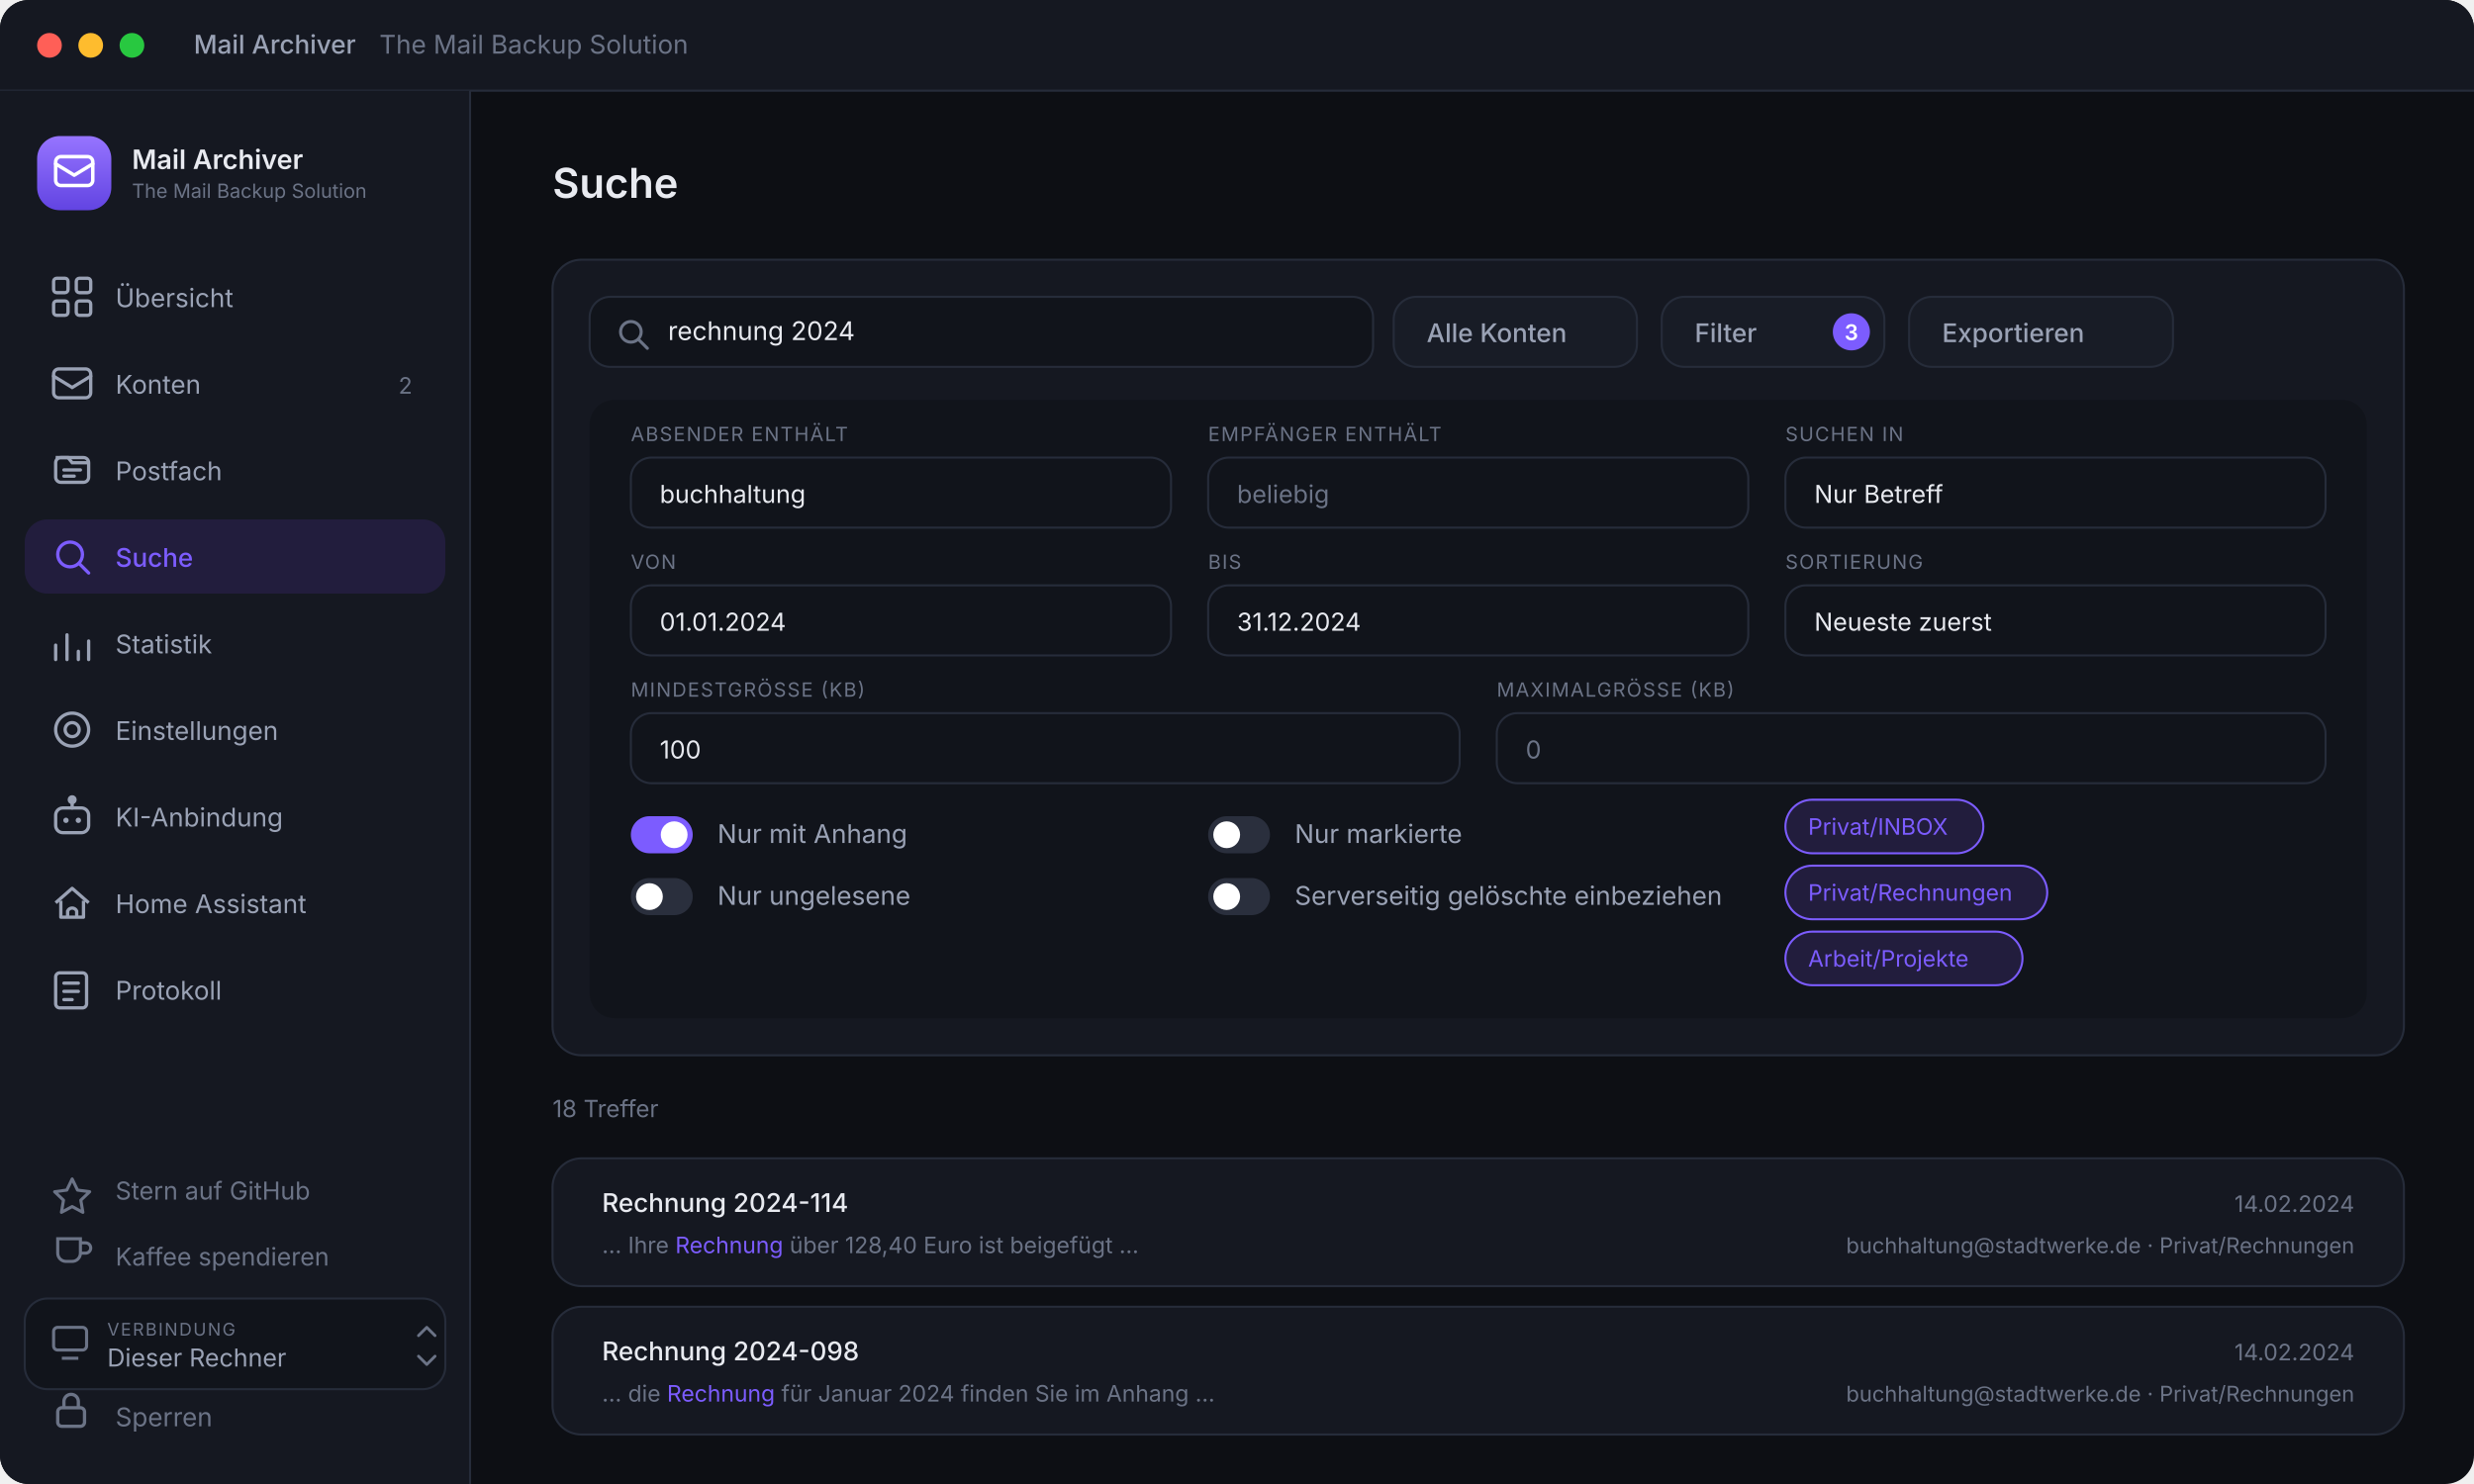
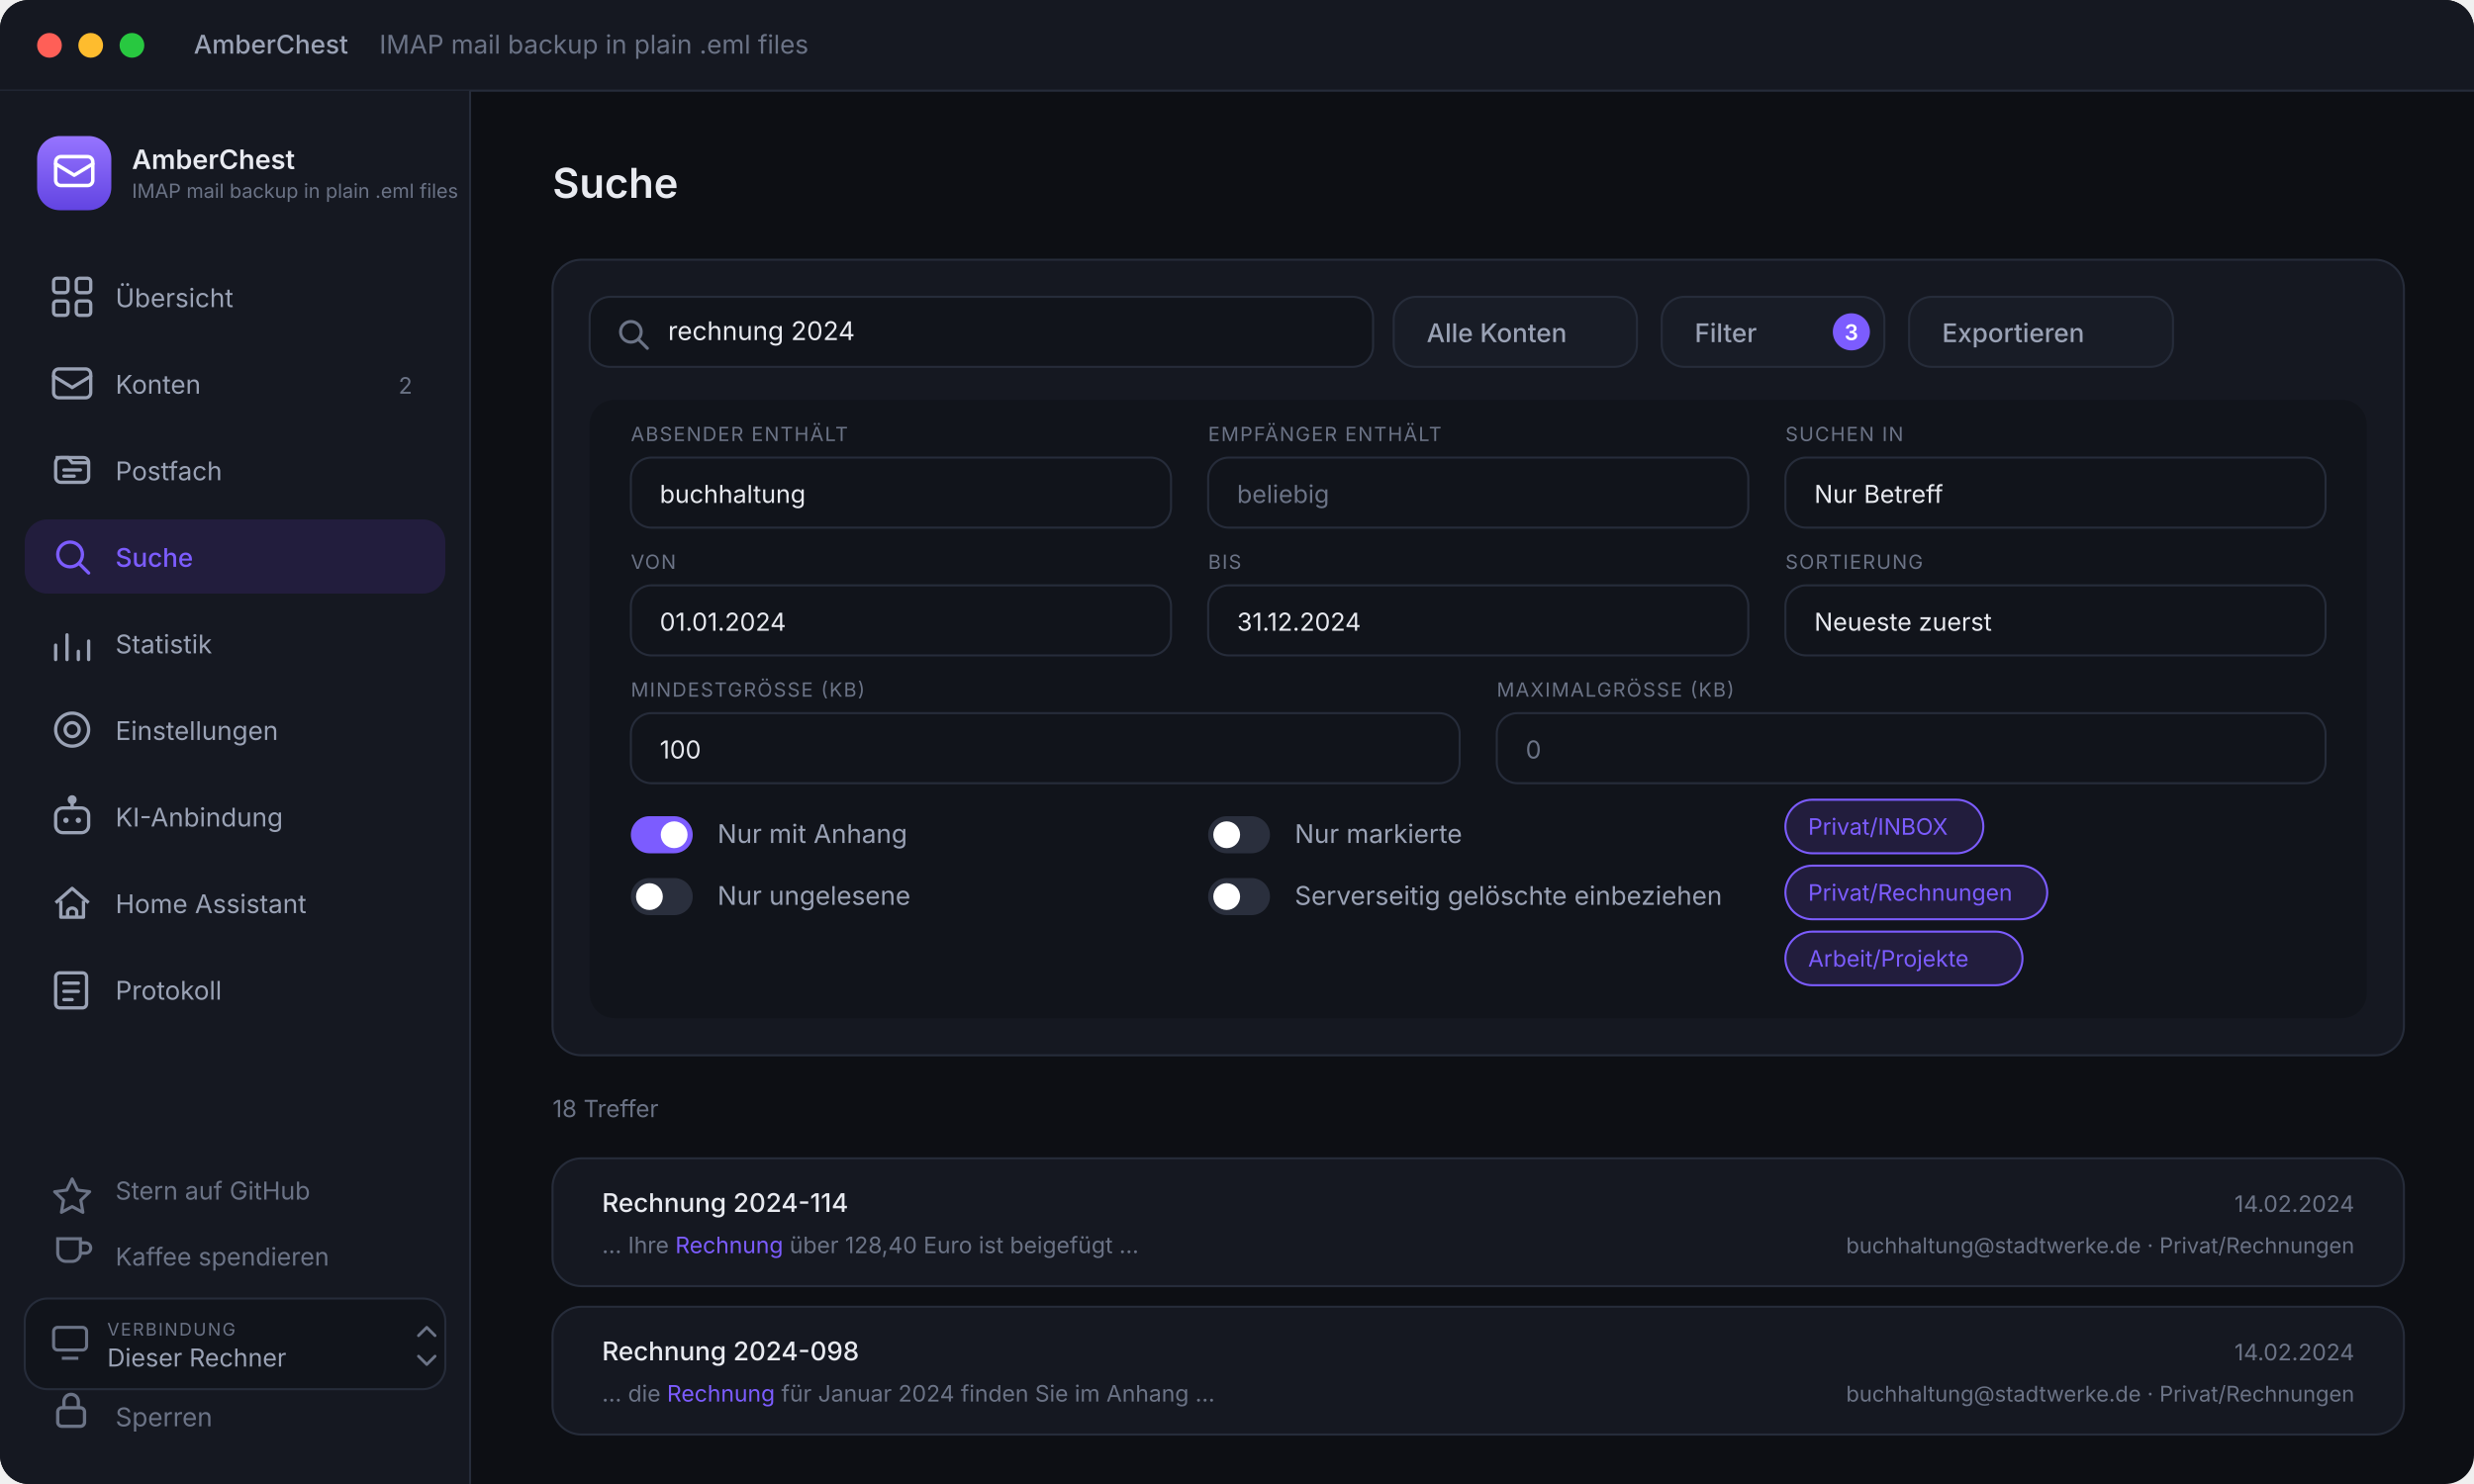
- <svg xmlns="http://www.w3.org/2000/svg" viewBox="0 0 1200 720" width="1200" height="720" role="img" aria-label="Mail Archiver search screen with the extended filters open">
+ <svg xmlns="http://www.w3.org/2000/svg" viewBox="0 0 1200 720" width="1200" height="720" role="img" aria-label="AmberChest search screen with the extended filters open">
  <defs>
    <linearGradient id="accent" x1="0" y1="0" x2="0" y2="1">
      <stop offset="0" stop-color="#9674ff" />
      <stop offset="1" stop-color="#6244e2" />
    </linearGradient>
    <clipPath id="round">
      <rect x="0" y="0" width="1200" height="720" rx="14" />
    </clipPath>
  </defs>
  <g clip-path="url(#round)" font-family="-apple-system, BlinkMacSystemFont, 'Segoe UI', Inter, sans-serif">
    <rect width="1200" height="720" fill="#0d0f14" />
    <rect width="1200" height="44" fill="#151821" />
    <line x1="0" y1="44" x2="1200" y2="44" stroke="#262c3a" stroke-width="1" />
    <circle cx="24" cy="22" r="6" fill="#ff5f57" />
    <circle cx="44" cy="22" r="6" fill="#febc2e" />
    <circle cx="64" cy="22" r="6" fill="#28c840" />
-     <text x="94" y="26" fill="#9aa2b5" font-size="12.5" font-weight="500">Mail Archiver</text>
-     <text x="184" y="26" fill="#6b7386" font-size="12.5">The Mail Backup Solution</text>
+     <text x="94" y="26" fill="#9aa2b5" font-size="12.5" font-weight="500">AmberChest</text>
+     <text x="184" y="26" fill="#6b7386" font-size="12.5">IMAP mail backup in plain .eml files</text>
    <rect x="0" y="44" width="228" height="676" fill="#151821" />
    <line x1="228" y1="44" x2="228" y2="720" stroke="#262c3a" stroke-width="1" />
    <rect x="18" y="66" width="36" height="36" rx="11" fill="url(#accent)" />
    <g stroke="#fff" stroke-width="1.7" fill="none">
      <rect x="27" y="76" width="18" height="14" rx="2.5" />
      <path d="M27 79.5 36 85l9-5.5" stroke-linecap="round" stroke-linejoin="round" />
    </g>
-     <text x="64" y="82" fill="#e8eaf0" font-size="13" font-weight="600">Mail Archiver</text>
-     <text x="64" y="96" fill="#6b7386" font-size="9.5">The Mail Backup Solution</text>
+     <text x="64" y="82" fill="#e8eaf0" font-size="13" font-weight="600">AmberChest</text>
+     <text x="64" y="96" fill="#6b7386" font-size="9.5">IMAP mail backup in plain .eml files</text>
    <g stroke="#9aa2b5" stroke-width="1.6" fill="none">
      <rect x="26" y="135" width="7" height="7" rx="1.5" />
      <rect x="37" y="135" width="7" height="7" rx="1.5" />
      <rect x="26" y="146" width="7" height="7" rx="1.5" />
      <rect x="37" y="146" width="7" height="7" rx="1.5" />
    </g>
    <text x="56" y="149" fill="#9aa2b5" font-size="12.5">Übersicht</text>
    <g stroke="#9aa2b5" stroke-width="1.6" fill="none">
      <rect x="26" y="179" width="18" height="14" rx="2.5" />
      <path d="M26 182.5 35 188 44 182.5" stroke-linecap="round" />
    </g>
    <text x="56" y="191" fill="#9aa2b5" font-size="12.5">Konten</text>
    <text x="200" y="191" fill="#6b7386" font-size="11" text-anchor="end">2</text>
    <g stroke="#9aa2b5" stroke-width="1.6" fill="none">
      <path d="M27 222h6l2 2.5h8" />
      <rect x="27" y="222" width="16" height="12" rx="2.5" />
      <path d="M31 228h8M31 231h5" stroke-linecap="round" />
    </g>
    <text x="56" y="233" fill="#9aa2b5" font-size="12.5">Postfach</text>
    <rect x="12" y="252" width="204" height="36" rx="11" fill="#221d3d" />
    <g stroke="#7c5cff" stroke-width="1.6" fill="none">
      <circle cx="34" cy="269" r="6" />
      <path d="M38.5 273.5 43 278" stroke-linecap="round" />
    </g>
    <text x="56" y="275" fill="#7c5cff" font-size="12.5" font-weight="500">Suche</text>
    <g stroke="#9aa2b5" stroke-width="1.6" fill="none">
      <path d="M27 320v-7M32.5 320v-12M38 320v-4M43 320v-9" stroke-linecap="round" />
    </g>
    <text x="56" y="317" fill="#9aa2b5" font-size="12.5">Statistik</text>
    <g stroke="#9aa2b5" stroke-width="1.6" fill="none">
      <circle cx="35" cy="354" r="3.4" />
      <circle cx="35" cy="354" r="8" />
    </g>
    <text x="56" y="359" fill="#9aa2b5" font-size="12.5">Einstellungen</text>
    <g stroke="#9aa2b5" stroke-width="1.6" fill="none">
      <rect x="27" y="392" width="16" height="12" rx="3.5" />
      <path d="M35 388v4" stroke-linecap="round" />
      <circle cx="35" cy="388" r="1.4" fill="#9aa2b5" />
      <circle cx="32" cy="398" r="1.3" fill="#9aa2b5" stroke="none" />
      <circle cx="38" cy="398" r="1.3" fill="#9aa2b5" stroke="none" />
    </g>
    <text x="56" y="401" fill="#9aa2b5" font-size="12.5">KI-Anbindung</text>
    <g stroke="#9aa2b5" stroke-width="1.6" fill="none">
      <path d="M27 438 35 431 43 438" stroke-linejoin="round" />
      <path d="M29.5 437v8h11v-8" stroke-linejoin="round" />
      <path d="M32.8 445v-3a2.4 2.4 0 0 1 4.4 0v3" />
    </g>
    <text x="56" y="443" fill="#9aa2b5" font-size="12.5">Home Assistant</text>
    <g stroke="#9aa2b5" stroke-width="1.6" fill="none">
      <rect x="27" y="472" width="15" height="17" rx="2" />
      <path d="M31 477h7M31 481h7M31 485h4" stroke-linecap="round" />
    </g>
    <text x="56" y="485" fill="#9aa2b5" font-size="12.5">Protokoll</text>
    <g stroke="#6b7386" stroke-width="1.5" fill="none">
      <path d="M35 572l2.6 5.4 5.9.8-4.3 4.1 1 5.9-5.2-2.8-5.2 2.8 1-5.9-4.3-4.1 5.9-.8z" stroke-linejoin="round" />
    </g>
    <text x="56" y="582" fill="#6b7386" font-size="12">Stern auf GitHub</text>
    <g stroke="#6b7386" stroke-width="1.5" fill="none">
      <path d="M28 601h11v7a4 4 0 0 1-4 4h-3a4 4 0 0 1-4-4z" />
      <path d="M39 603h2.5a2.5 2.5 0 0 1 0 5H39" />
    </g>
    <text x="56" y="614" fill="#6b7386" font-size="12">Kaffee spendieren</text>
    <rect x="12" y="630" width="204" height="44" rx="11" fill="#11141b" stroke="#262c3a" />
    <g stroke="#6b7386" stroke-width="1.5" fill="none">
      <rect x="26" y="644" width="16" height="11" rx="2" />
      <path d="M30 659h8" />
    </g>
    <text x="52" y="648" fill="#6b7386" font-size="8.5" letter-spacing="0.7">VERBINDUNG</text>
    <text x="52" y="663" fill="#9aa2b5" font-size="12">Dieser Rechner</text>
    <path d="M203 648l4-4 4 4M203 658l4 4 4-4" stroke="#6b7386" stroke-width="1.4" fill="none" stroke-linecap="round" stroke-linejoin="round" />
    <g stroke="#6b7386" stroke-width="1.6" fill="none">
      <rect x="28" y="683" width="13" height="9" rx="2" />
      <path d="M31 683v-3a3.5 3.5 0 0 1 7 0v3" />
    </g>
    <text x="56" y="692" fill="#6b7386" font-size="12.5">Sperren</text>
    <text x="268" y="96" fill="#e8eaf0" font-size="20" font-weight="600">Suche</text>
    <rect x="268" y="126" width="898" height="386" rx="14" fill="#151821" stroke="#262c3a" />
    <rect x="286" y="144" width="380" height="34" rx="10" fill="#11141b" stroke="#262c3a" />
    <g stroke="#6b7386" stroke-width="1.5" fill="none">
      <circle cx="306" cy="161" r="5" />
      <path d="M310 165l4 4" stroke-linecap="round" />
    </g>
    <text x="324" y="165" fill="#e8eaf0" font-size="12.5">rechnung 2024</text>
    <rect x="676" y="144" width="118" height="34" rx="11" fill="#181c26" stroke="#262c3a" />
    <text x="692" y="166" fill="#9aa2b5" font-size="12.5" font-weight="500">Alle Konten</text>
    <rect x="806" y="144" width="108" height="34" rx="11" fill="#181c26" stroke="#262c3a" />
    <text x="822" y="166" fill="#9aa2b5" font-size="12.5" font-weight="500">Filter</text>
    <circle cx="898" cy="161" r="9" fill="#7c5cff" />
    <text x="898" y="165" fill="#fff" font-size="10.5" font-weight="600" text-anchor="middle">3</text>
    <rect x="926" y="144" width="128" height="34" rx="11" fill="#181c26" stroke="#262c3a" />
    <text x="942" y="166" fill="#9aa2b5" font-size="12.5" font-weight="500">Exportieren</text>
    <rect x="286" y="194" width="862" height="300" rx="12" fill="#11141b" stroke="none" />
    <text x="306" y="214" fill="#6b7386" font-size="9.5" letter-spacing="0.6">ABSENDER ENTHÄLT</text>
    <rect x="306" y="222" width="262" height="34" rx="10" fill="#11141b" stroke="#262c3a" />
    <text x="320" y="244" fill="#e8eaf0" font-size="12">buchhaltung</text>
    <text x="586" y="214" fill="#6b7386" font-size="9.5" letter-spacing="0.6">EMPFÄNGER ENTHÄLT</text>
    <rect x="586" y="222" width="262" height="34" rx="10" fill="#11141b" stroke="#262c3a" />
    <text x="600" y="244" fill="#6b7386" font-size="12">beliebig</text>
    <text x="866" y="214" fill="#6b7386" font-size="9.5" letter-spacing="0.6">SUCHEN IN</text>
    <rect x="866" y="222" width="262" height="34" rx="10" fill="#11141b" stroke="#262c3a" />
    <text x="880" y="244" fill="#e8eaf0" font-size="12">Nur Betreff</text>
    <text x="306" y="276" fill="#6b7386" font-size="9.5" letter-spacing="0.6">VON</text>
    <rect x="306" y="284" width="262" height="34" rx="10" fill="#11141b" stroke="#262c3a" />
    <text x="320" y="306" fill="#e8eaf0" font-size="12">01.01.2024</text>
    <text x="586" y="276" fill="#6b7386" font-size="9.5" letter-spacing="0.6">BIS</text>
    <rect x="586" y="284" width="262" height="34" rx="10" fill="#11141b" stroke="#262c3a" />
    <text x="600" y="306" fill="#e8eaf0" font-size="12">31.12.2024</text>
    <text x="866" y="276" fill="#6b7386" font-size="9.5" letter-spacing="0.6">SORTIERUNG</text>
    <rect x="866" y="284" width="262" height="34" rx="10" fill="#11141b" stroke="#262c3a" />
    <text x="880" y="306" fill="#e8eaf0" font-size="12">Neueste zuerst</text>
    <text x="306" y="338" fill="#6b7386" font-size="9.5" letter-spacing="0.6">MINDESTGRÖSSE (KB)</text>
    <rect x="306" y="346" width="402" height="34" rx="10" fill="#11141b" stroke="#262c3a" />
    <text x="320" y="368" fill="#e8eaf0" font-size="12">100</text>
    <text x="726" y="338" fill="#6b7386" font-size="9.5" letter-spacing="0.6">MAXIMALGRÖSSE (KB)</text>
    <rect x="726" y="346" width="402" height="34" rx="10" fill="#11141b" stroke="#262c3a" />
    <text x="740" y="368" fill="#6b7386" font-size="12">0</text>
    <rect x="306" y="396" width="30" height="18" rx="9" fill="#7c5cff" />
    <circle cx="327" cy="405" r="6.5" fill="#fff" />
    <text x="348" y="409" fill="#9aa2b5" font-size="12.5">Nur mit Anhang</text>
    <rect x="306" y="426" width="30" height="18" rx="9" fill="#2a2f3d" />
    <circle cx="315" cy="435" r="6.5" fill="#fff" />
    <text x="348" y="439" fill="#9aa2b5" font-size="12.5">Nur ungelesene</text>
    <rect x="586" y="396" width="30" height="18" rx="9" fill="#2a2f3d" />
    <circle cx="595" cy="405" r="6.5" fill="#fff" />
    <text x="628" y="409" fill="#9aa2b5" font-size="12.5">Nur markierte</text>
    <rect x="586" y="426" width="30" height="18" rx="9" fill="#2a2f3d" />
    <circle cx="595" cy="435" r="6.5" fill="#fff" />
    <text x="628" y="439" fill="#9aa2b5" font-size="12.5">Serverseitig gelöschte einbeziehen</text>
    <rect x="866" y="388" width="96" height="26" rx="13" fill="#221d3d" stroke="#7c5cff" />
    <text x="877" y="405" fill="#7c5cff" font-size="11">Privat/INBOX</text>
    <rect x="866" y="420" width="127" height="26" rx="13" fill="#221d3d" stroke="#7c5cff" />
    <text x="877" y="437" fill="#7c5cff" font-size="11">Privat/Rechnungen</text>
    <rect x="866" y="452" width="115" height="26" rx="13" fill="#221d3d" stroke="#7c5cff" />
    <text x="877" y="469" fill="#7c5cff" font-size="11">Arbeit/Projekte</text>
    <text x="268" y="542" fill="#6b7386" font-size="11.5">18 Treffer</text>
    <rect x="268" y="562" width="898" height="62" rx="14" fill="#151821" stroke="#262c3a" />
    <text x="292" y="588" fill="#e8eaf0" font-size="12.5" font-weight="500">Rechnung 2024-114</text>
    <text x="1142" y="588" fill="#6b7386" font-size="11" text-anchor="end">14.02.2024</text>
    <text x="292" y="608" font-size="11" fill="#6b7386">… Ihre <tspan fill="#7c5cff">Rechnung</tspan> über 128,40 Euro ist beigefügt …</text>
    <text x="1142" y="608" fill="#6b7386" font-size="10.5" text-anchor="end">buchhaltung@stadtwerke.de · Privat/Rechnungen</text>
    <rect x="268" y="634" width="898" height="62" rx="14" fill="#151821" stroke="#262c3a" />
    <text x="292" y="660" fill="#e8eaf0" font-size="12.5" font-weight="500">Rechnung 2024-098</text>
    <text x="1142" y="660" fill="#6b7386" font-size="11" text-anchor="end">14.02.2024</text>
    <text x="292" y="680" font-size="11" fill="#6b7386">… die <tspan fill="#7c5cff">Rechnung</tspan> für Januar 2024 finden Sie im Anhang …</text>
    <text x="1142" y="680" fill="#6b7386" font-size="10.5" text-anchor="end">buchhaltung@stadtwerke.de · Privat/Rechnungen</text>
  </g>
</svg>
